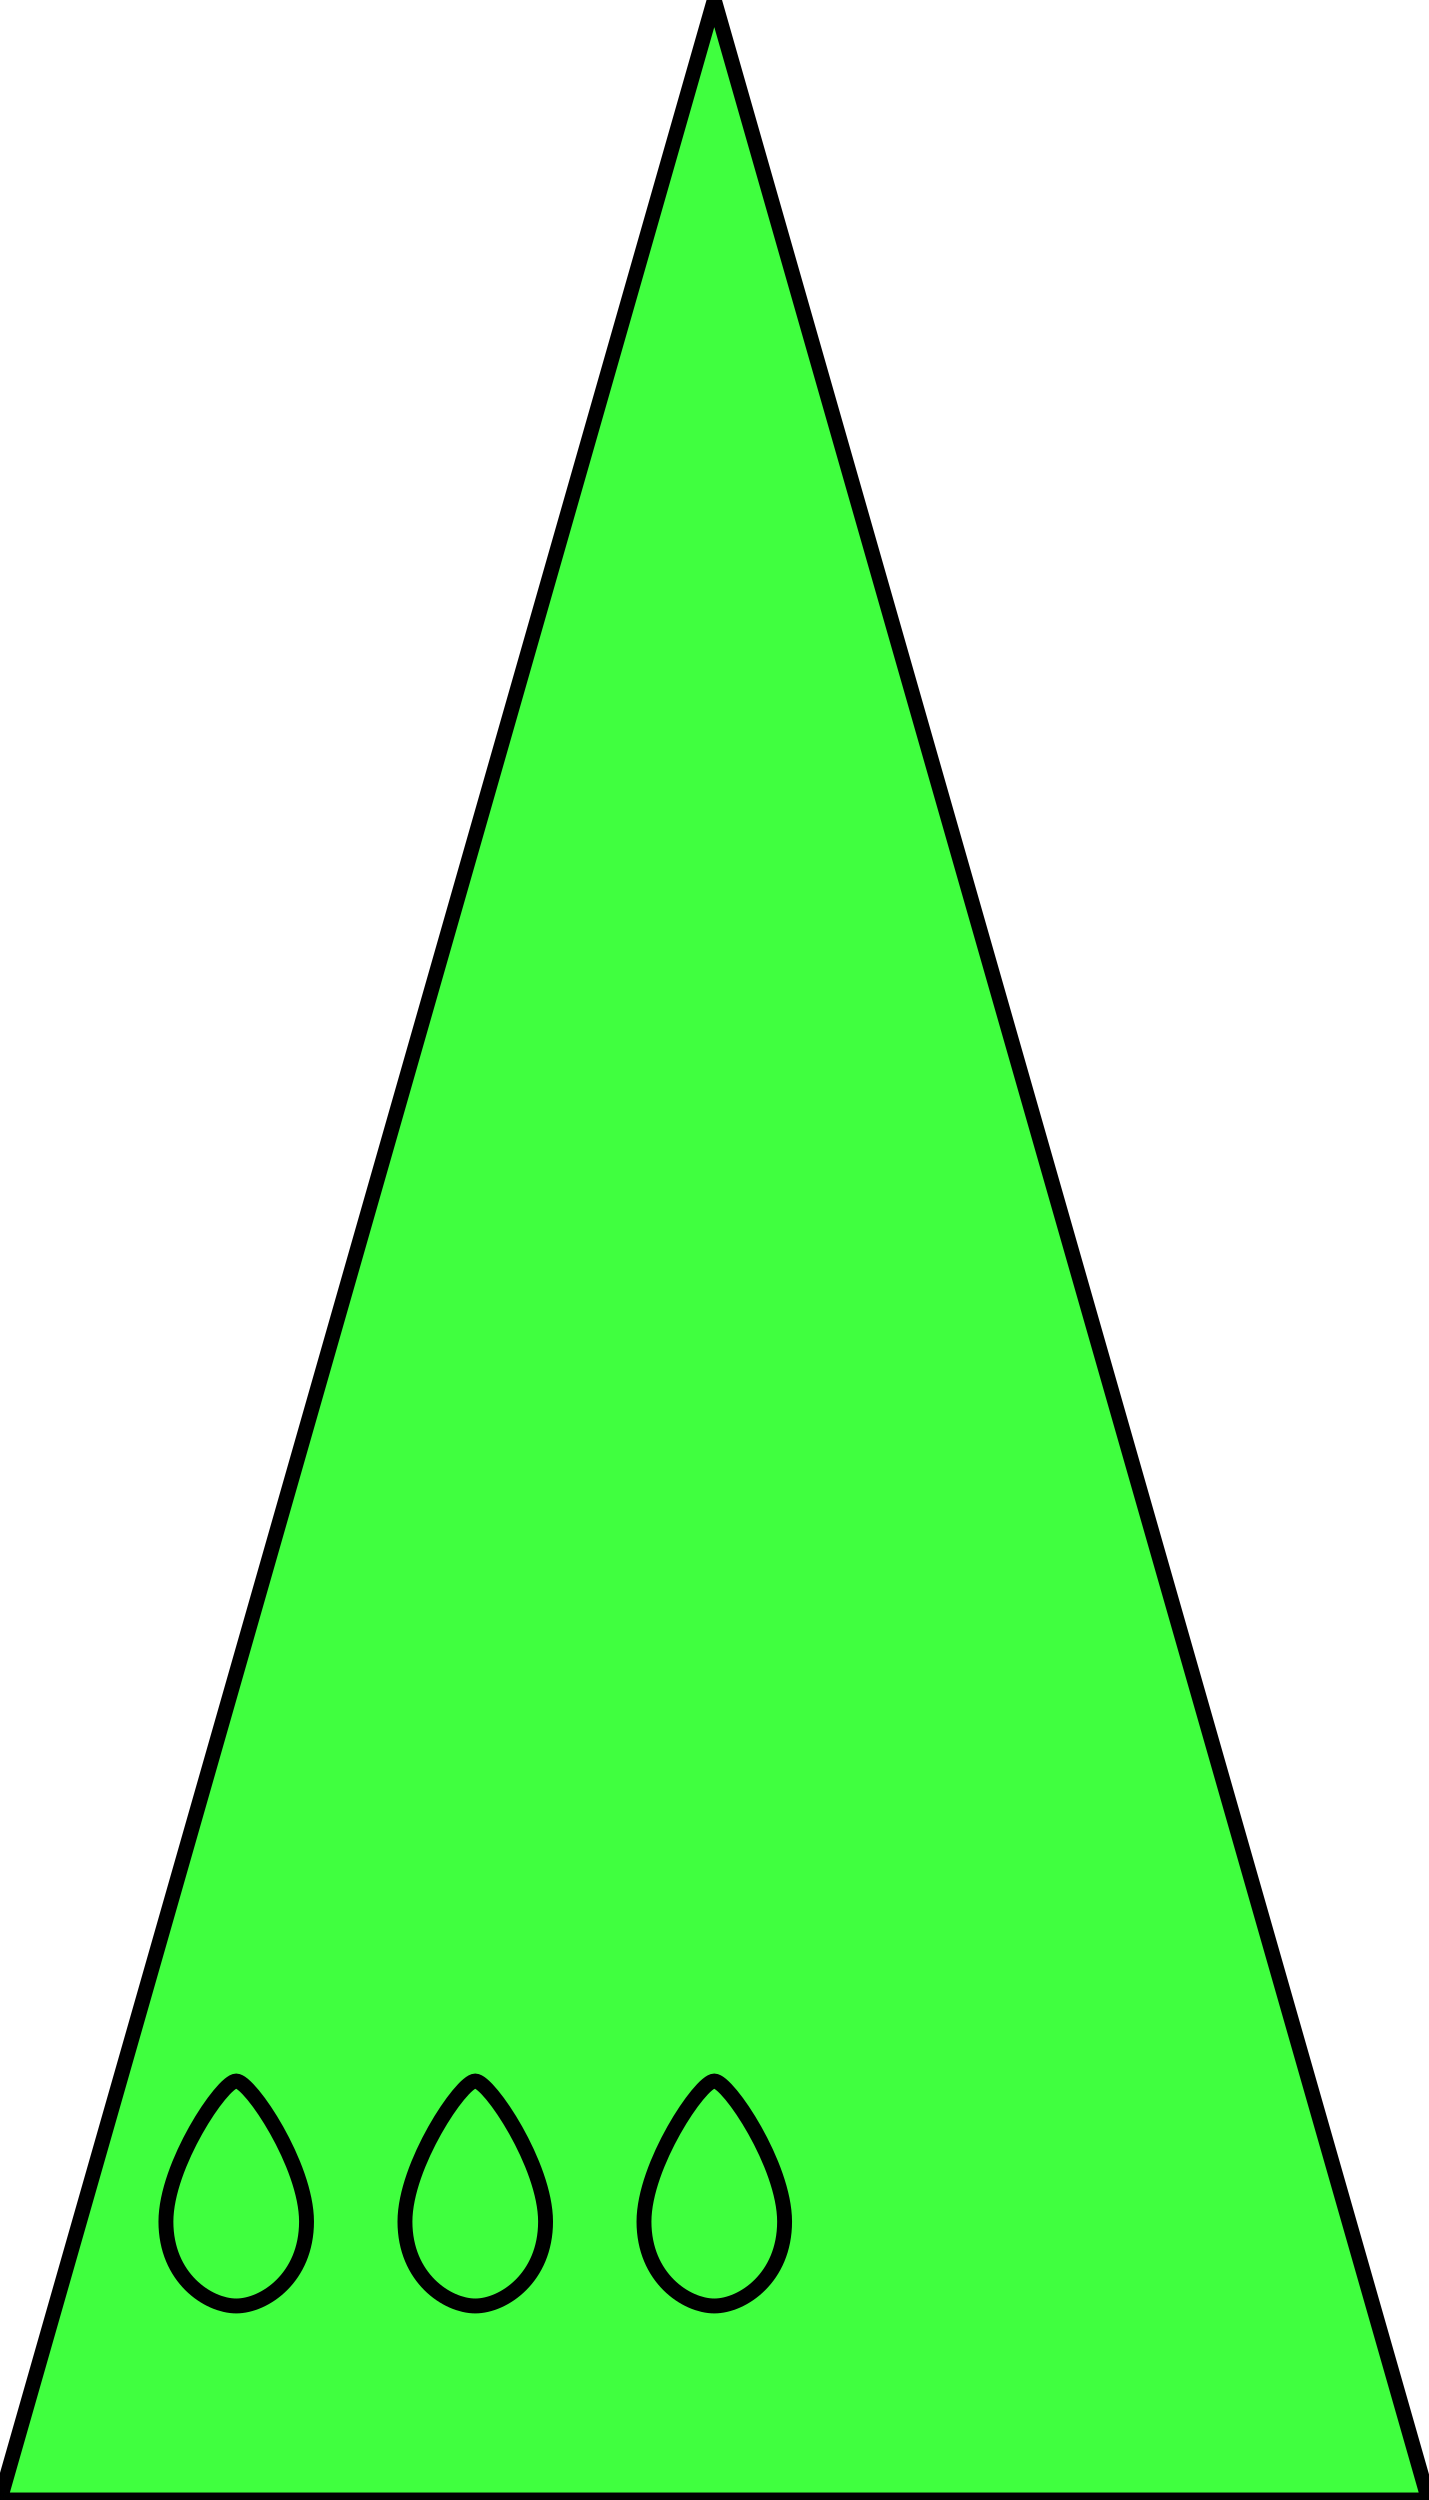
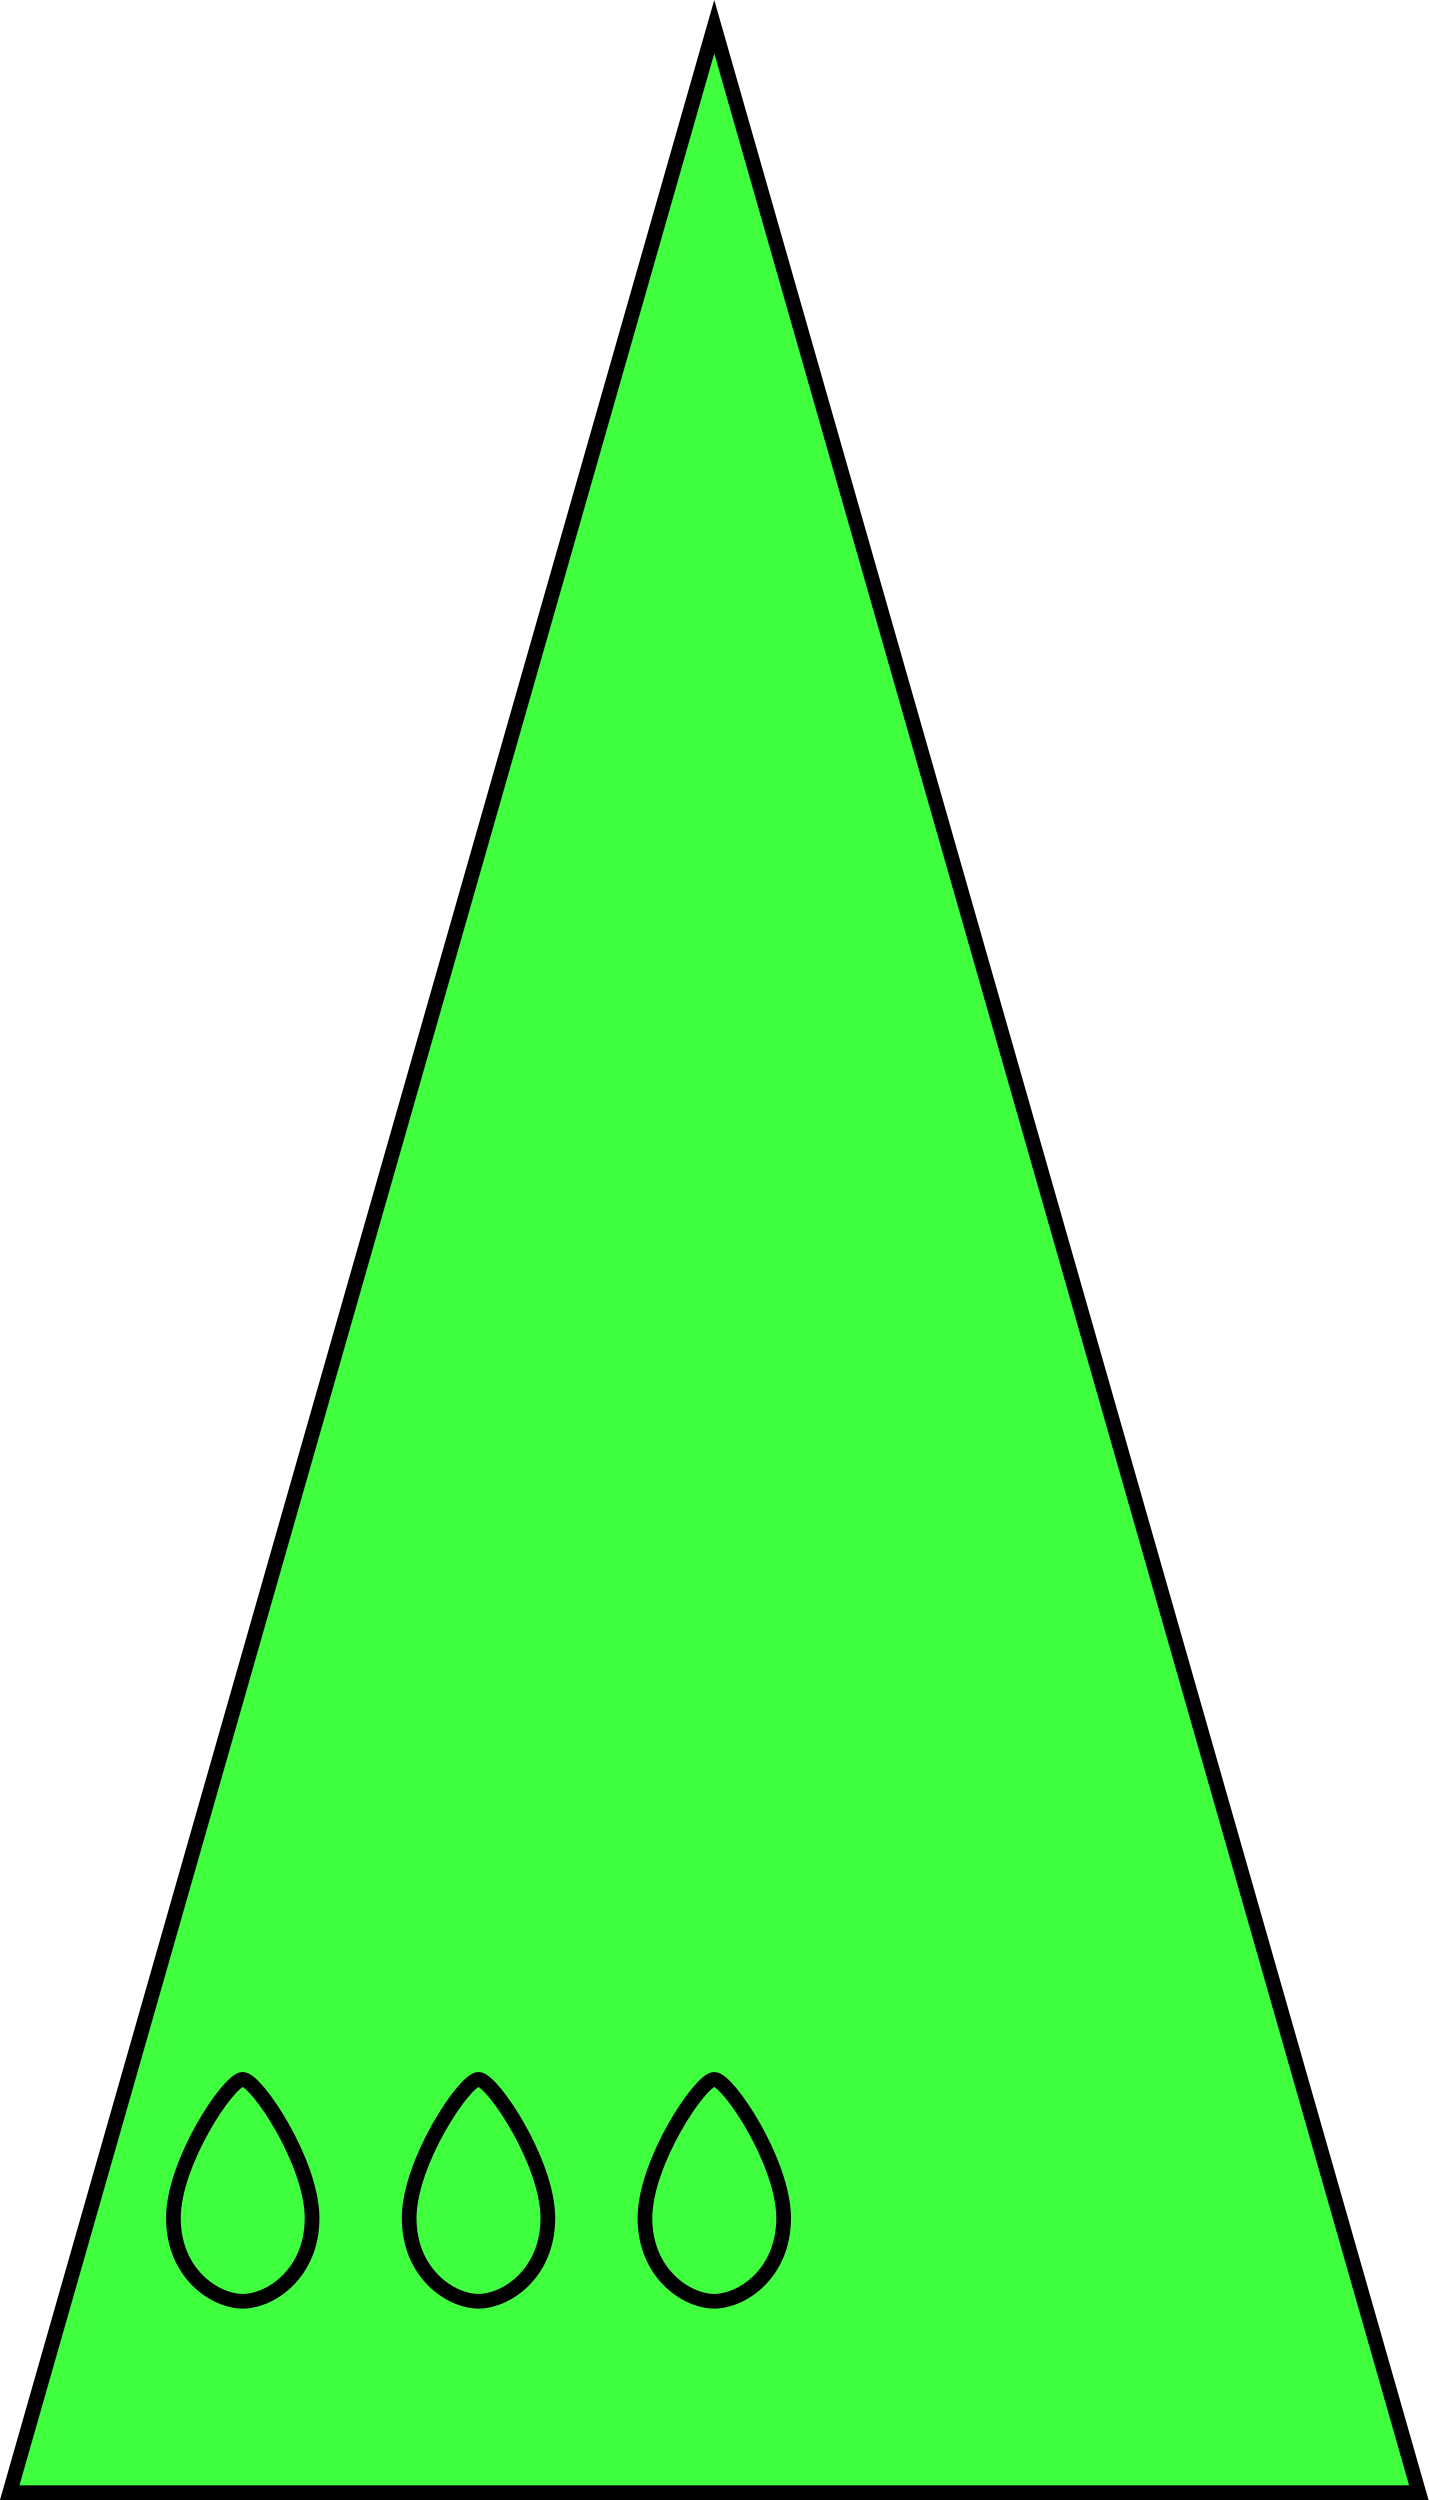
- <svg xmlns="http://www.w3.org/2000/svg" xmlns:xlink="http://www.w3.org/1999/xlink" width="25.4mm" height="44.45mm" viewBox="0 0 25.4 44.45" version="1.1" id="svg8">
+ <svg xmlns="http://www.w3.org/2000/svg" xmlns:xlink="http://www.w3.org/1999/xlink" width="25.751mm" height="45.064mm" viewBox="0 0 25.751 45.064" version="1.1" id="svg8">
  <defs id="defs2">
    </defs>
-   <path style="fill:#02ff00;stroke:#000000;stroke-width:0.265px;stroke-linecap:butt;stroke-linejoin:miter;stroke-opacity:1;fill-opacity:0.753" d="m 0,44.45 12.7,-44.45 12.7,44.45 z" id="path6041" />
-   <g id="layer1">
-     <path style="fill:none;stroke:#000000;stroke-width:0.265px;stroke-linecap:butt;stroke-linejoin:miter;stroke-opacity:1" d="m 12.7,37 c 0.25,0 1.25,1.5 1.25,2.5 0,1 -0.75,1.5 -1.25,1.5 -0.5,0 -1.25,-0.5 -1.25,-1.5 0,-1 1,-2.5 1.25,-2.5" id="path862" />
-     <use x="-4.25" y="0" xlink:href="#path862" id="use864" width="100%" height="100%" />
-     <use x="-4.25" y="0" xlink:href="#use864" id="use866" width="100%" height="100%" />
+   <g id="layer1" transform="translate(0.175383,0.4815489)">
+     <g id="g8448">
+       <path id="path6041" d="m 0.175,44.932 12.7,-44.45 12.7,44.45 z" style="fill:#00ff00;fill-opacity:0.753;stroke:#000000;stroke-width:0.265px;stroke-linecap:butt;stroke-linejoin:miter;stroke-opacity:1" transform="translate(-0.175383,-0.4815489)" />
+       <path id="path862" d="m 12.7,37 c 0.25,0 1.25,1.5 1.25,2.5 0,1 -0.75,1.5 -1.25,1.5 -0.5,0 -1.25,-0.5 -1.25,-1.5 0,-1 1,-2.5 1.25,-2.5" style="fill:none;stroke:#000000;stroke-width:0.265px;stroke-linecap:butt;stroke-linejoin:miter;stroke-opacity:1" />
+       <use height="100%" width="100%" id="use864" xlink:href="#path862" y="0" x="-4.25" />
+       <use height="100%" width="100%" id="use866" xlink:href="#use864" y="0" x="-4.25" />
+     </g>
  </g>
</svg>
